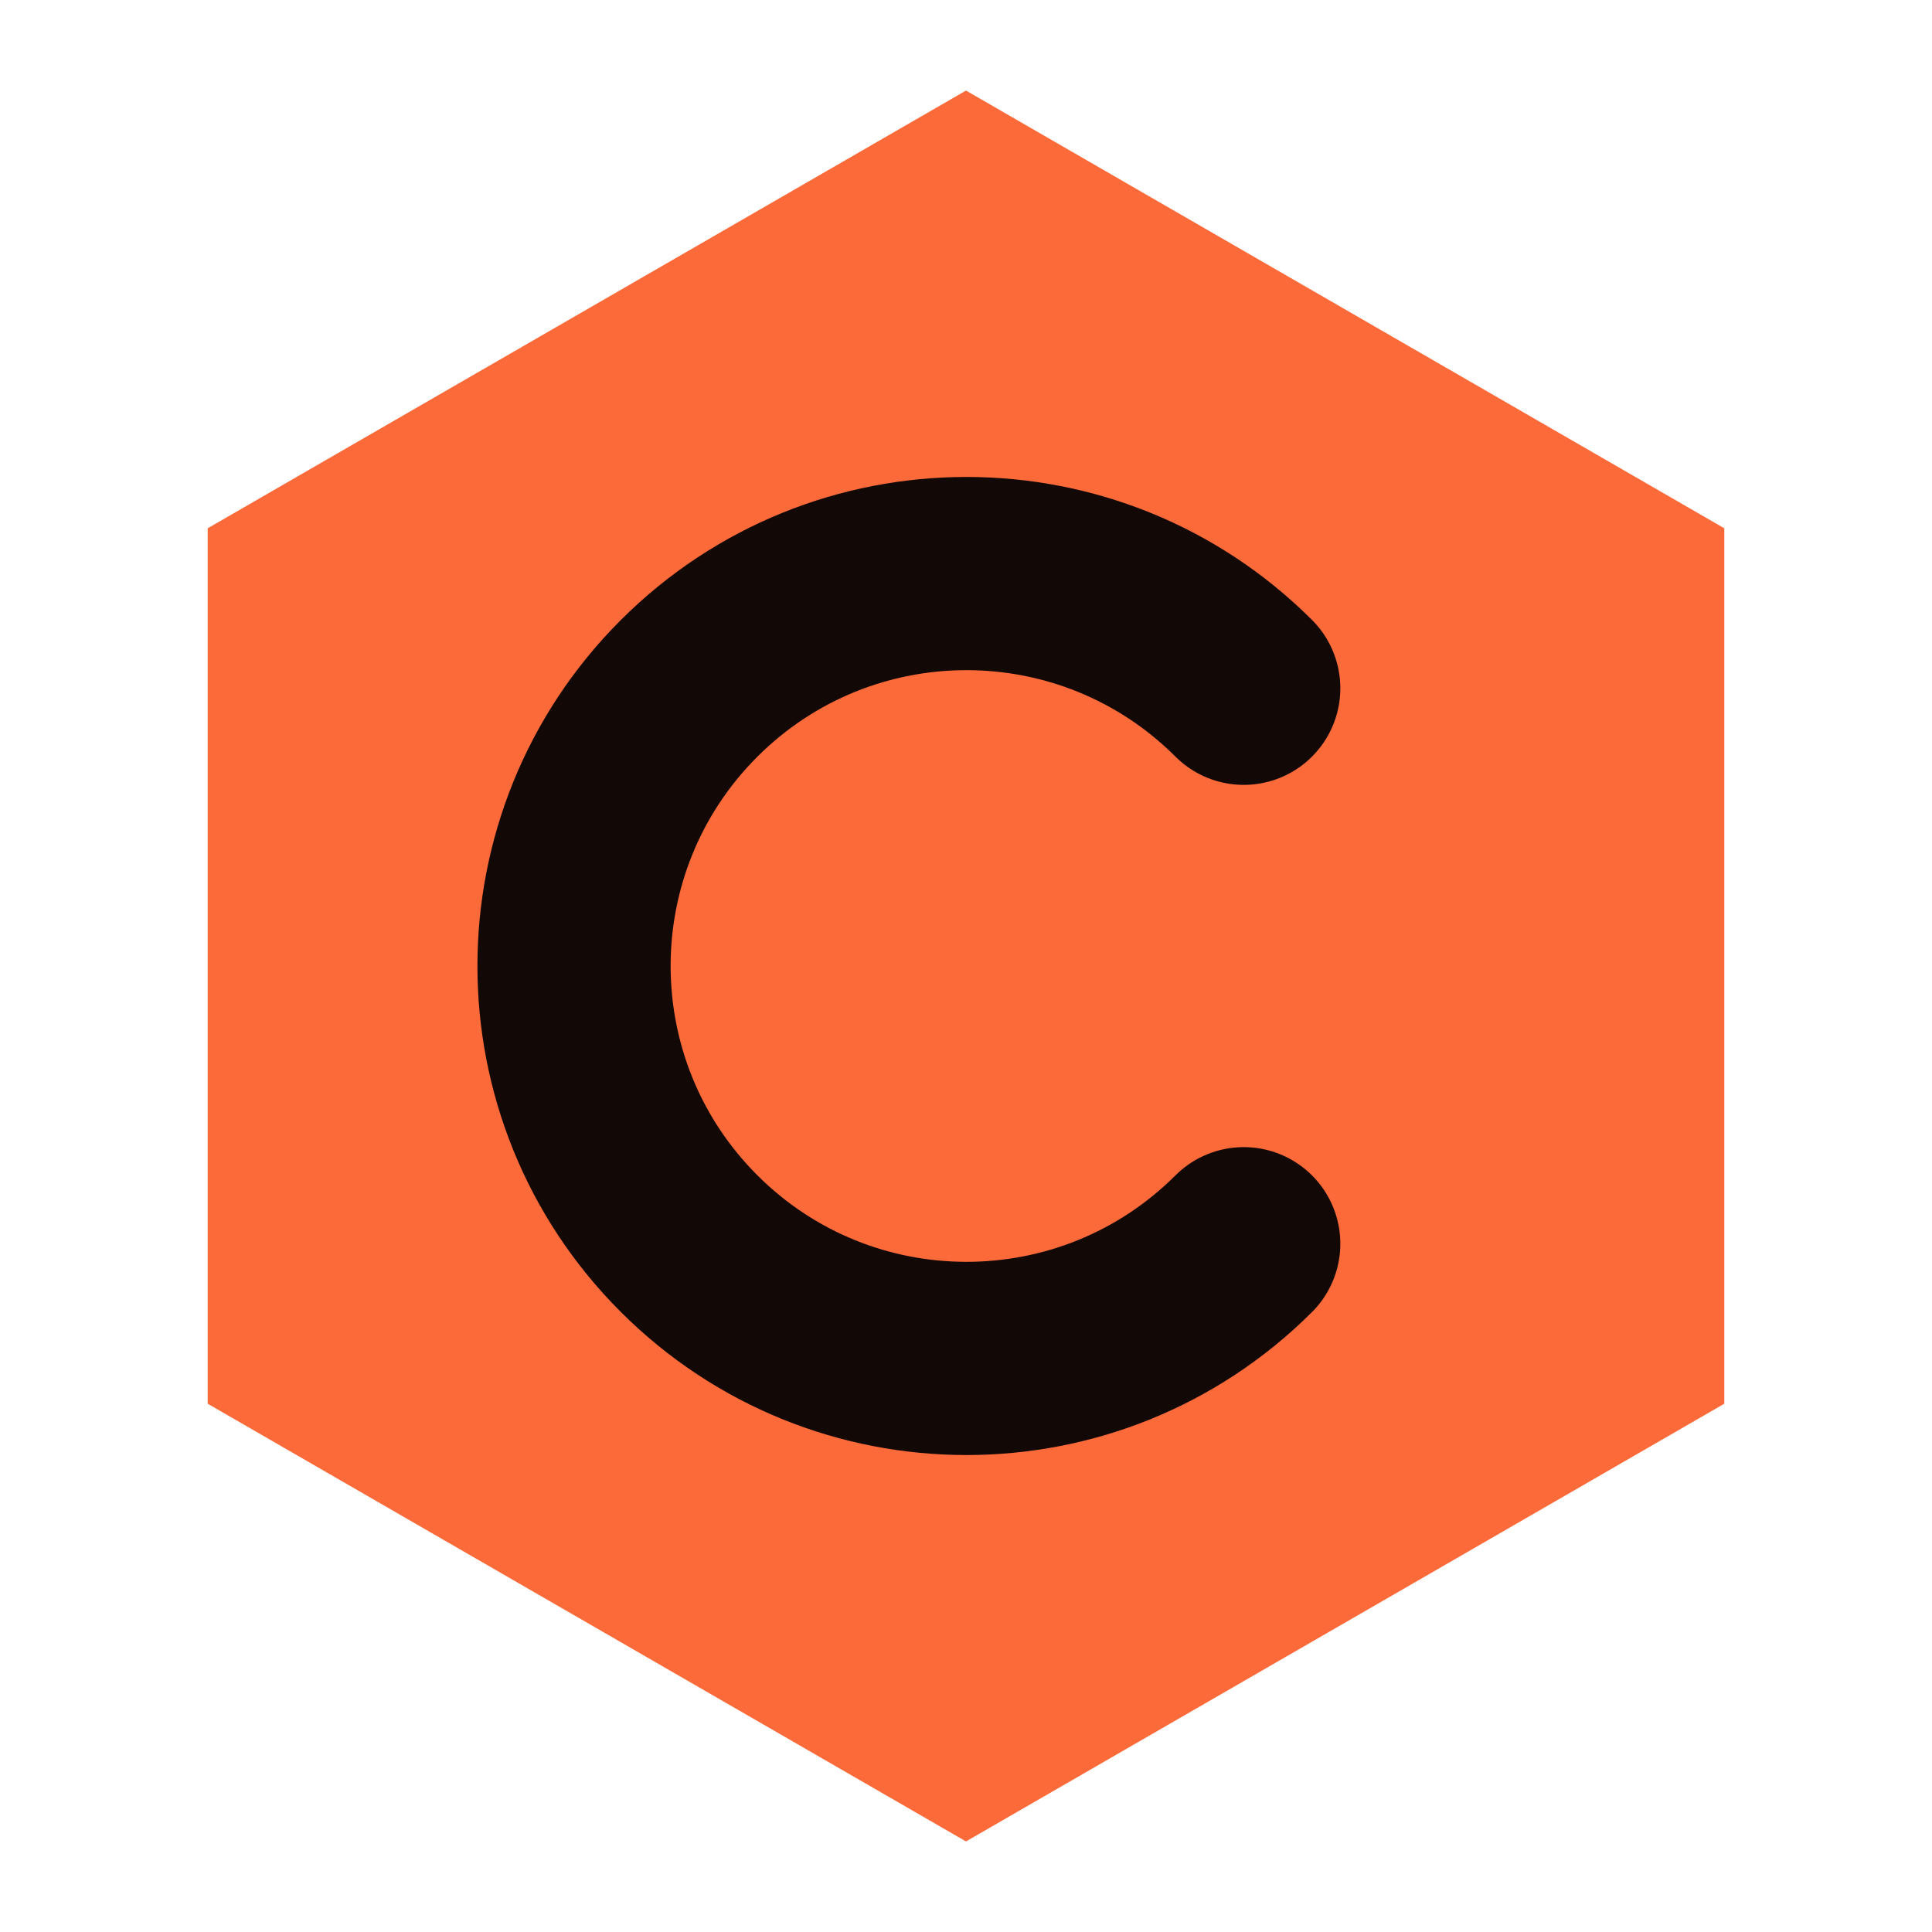
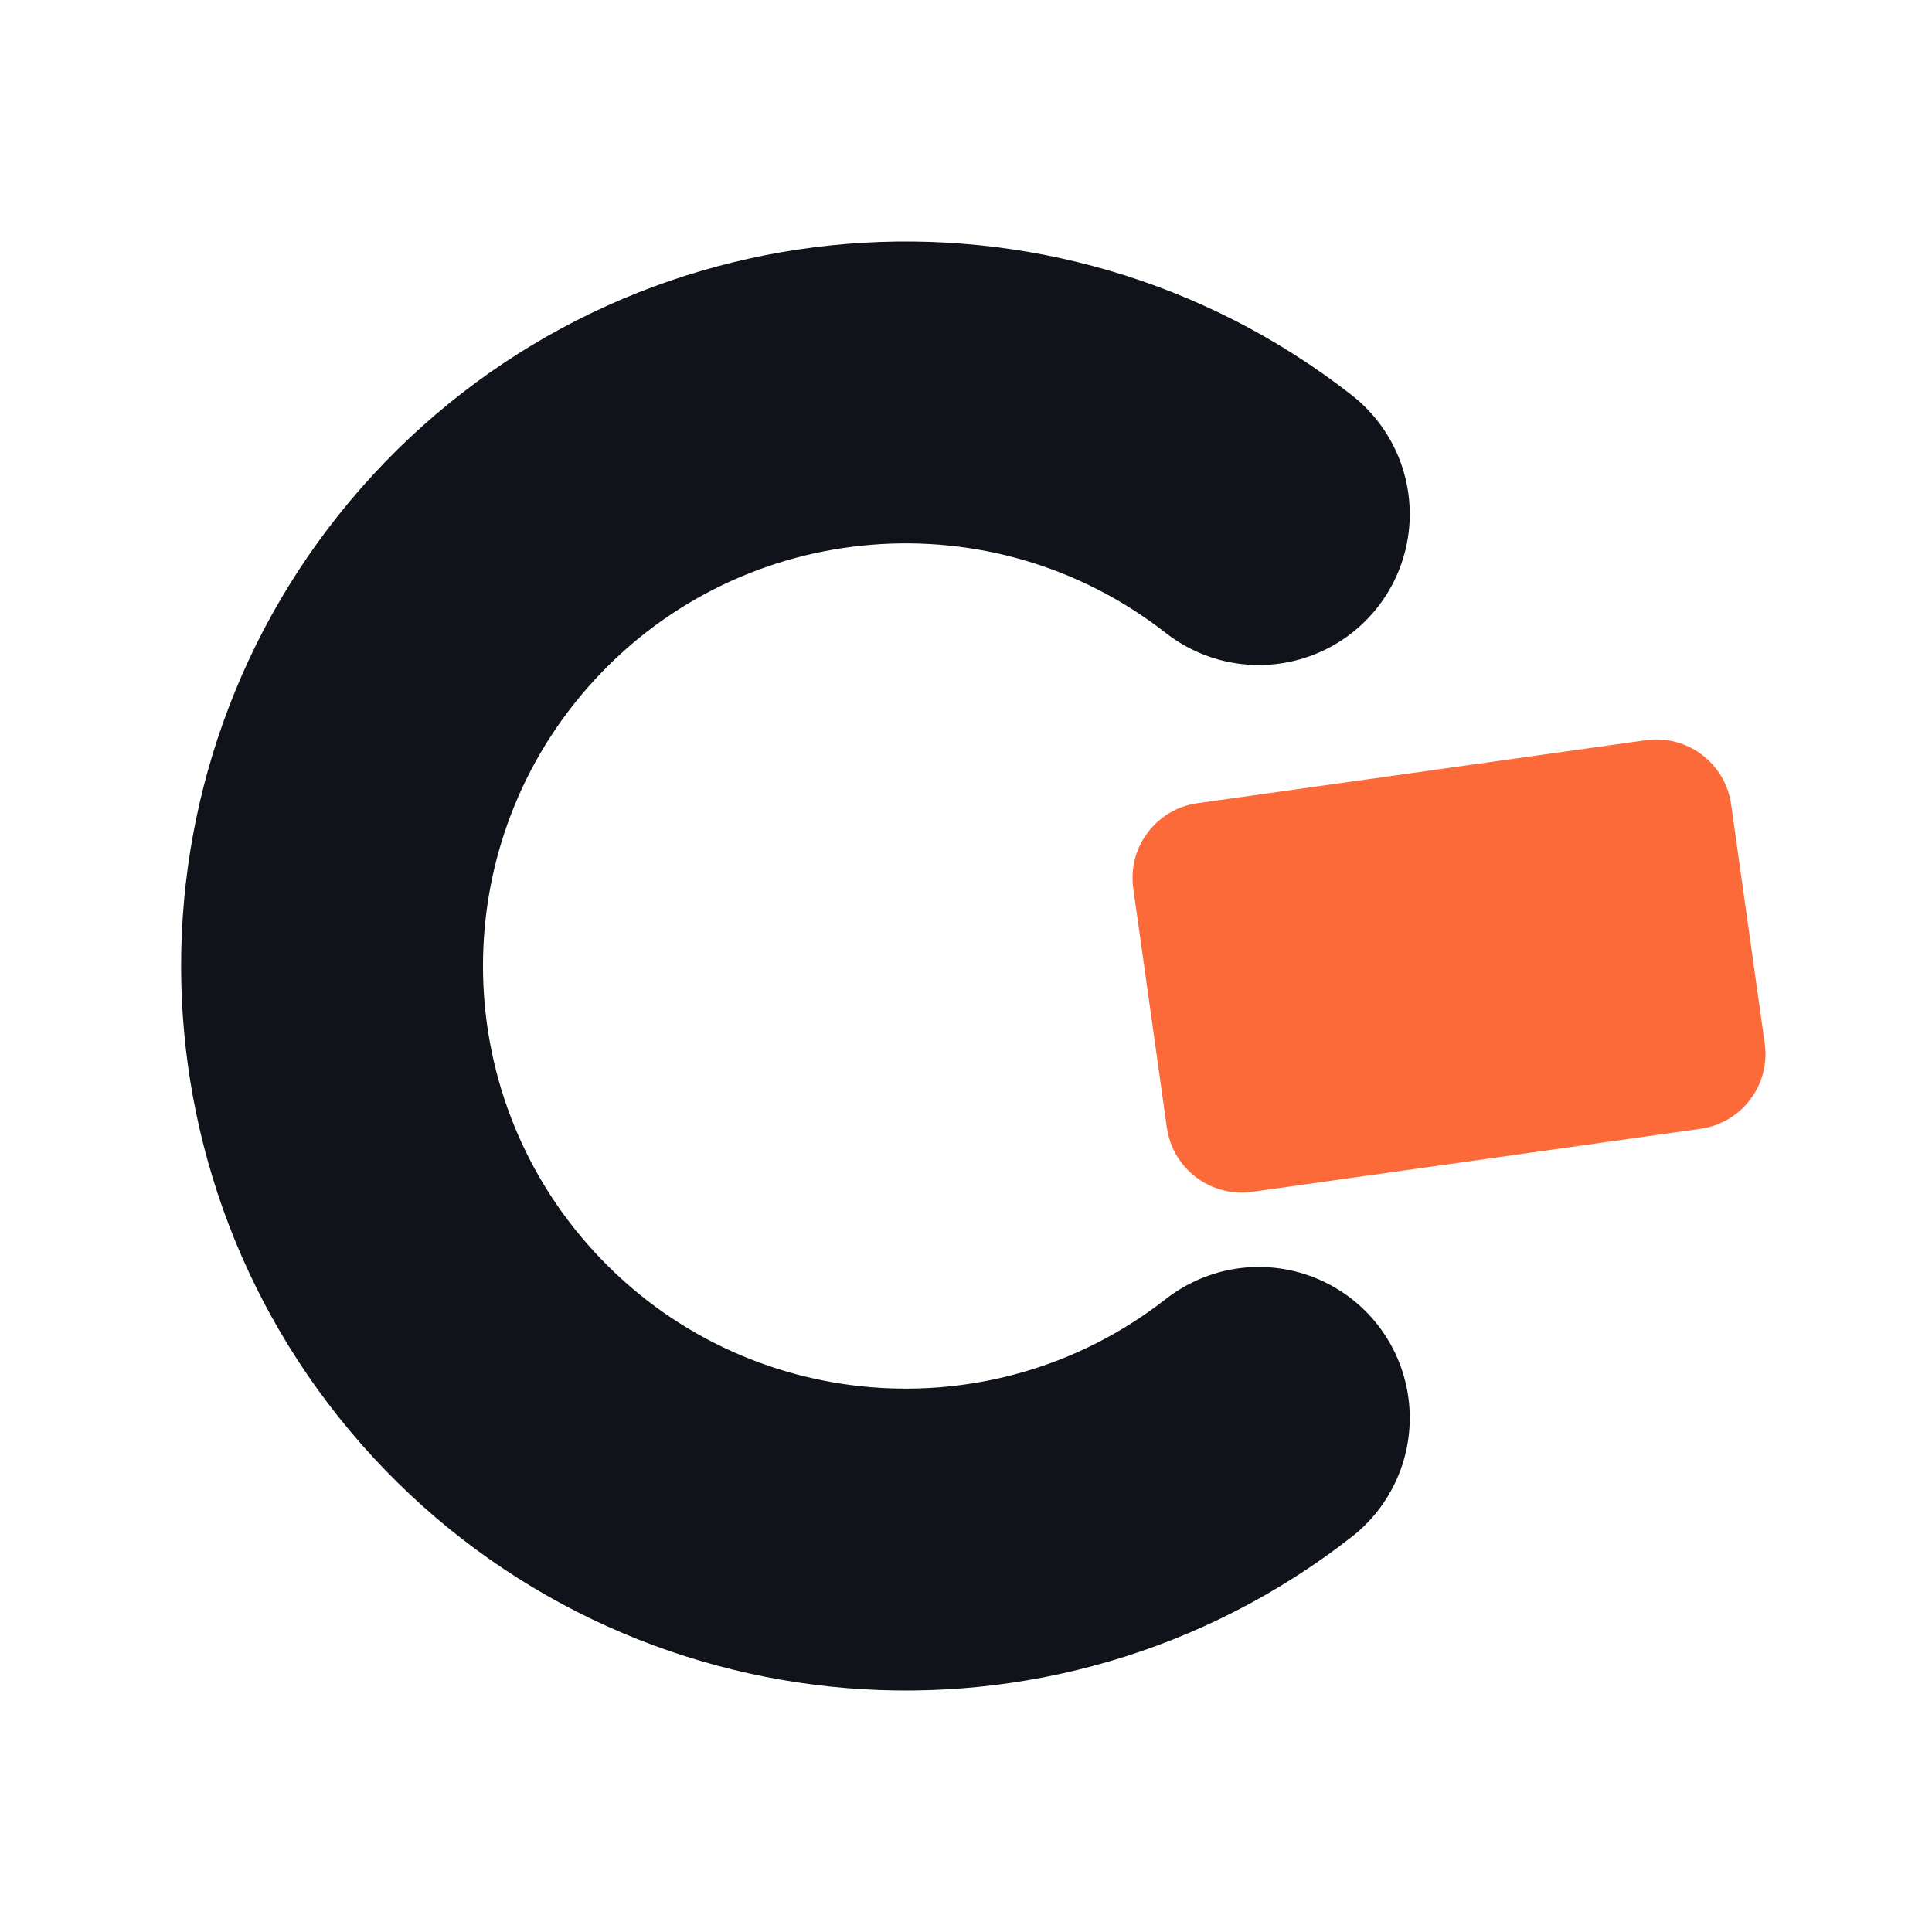
- <svg xmlns="http://www.w3.org/2000/svg" viewBox="0 0 32 32">
-   <path d="M16 1.5 28.56 8.75v14.5L16 30.5 3.44 23.25V8.75Z" fill="#fd6a3a" />
-   <path d="M20.6 11.4A6.5 6.5 0 1 0 20.6 20.6" fill="none" stroke="#120805" stroke-width="3.2" stroke-linecap="round" />
+ <svg xmlns="http://www.w3.org/2000/svg" viewBox="0 0 64 64">
+   <style>.c{stroke:#10131a}@media (prefers-color-scheme:dark){.c{stroke:#f3f5fa}}</style>
+   <path class="c" d="M41.70 17.03A19 19 0 1 0 41.70 46.97" fill="none" stroke-width="10" stroke-linecap="round" />
+   <rect x="38" y="25.5" width="20" height="13" rx="2.5" fill="#fd6a3a" transform="rotate(-8 48 32)" />
</svg>
